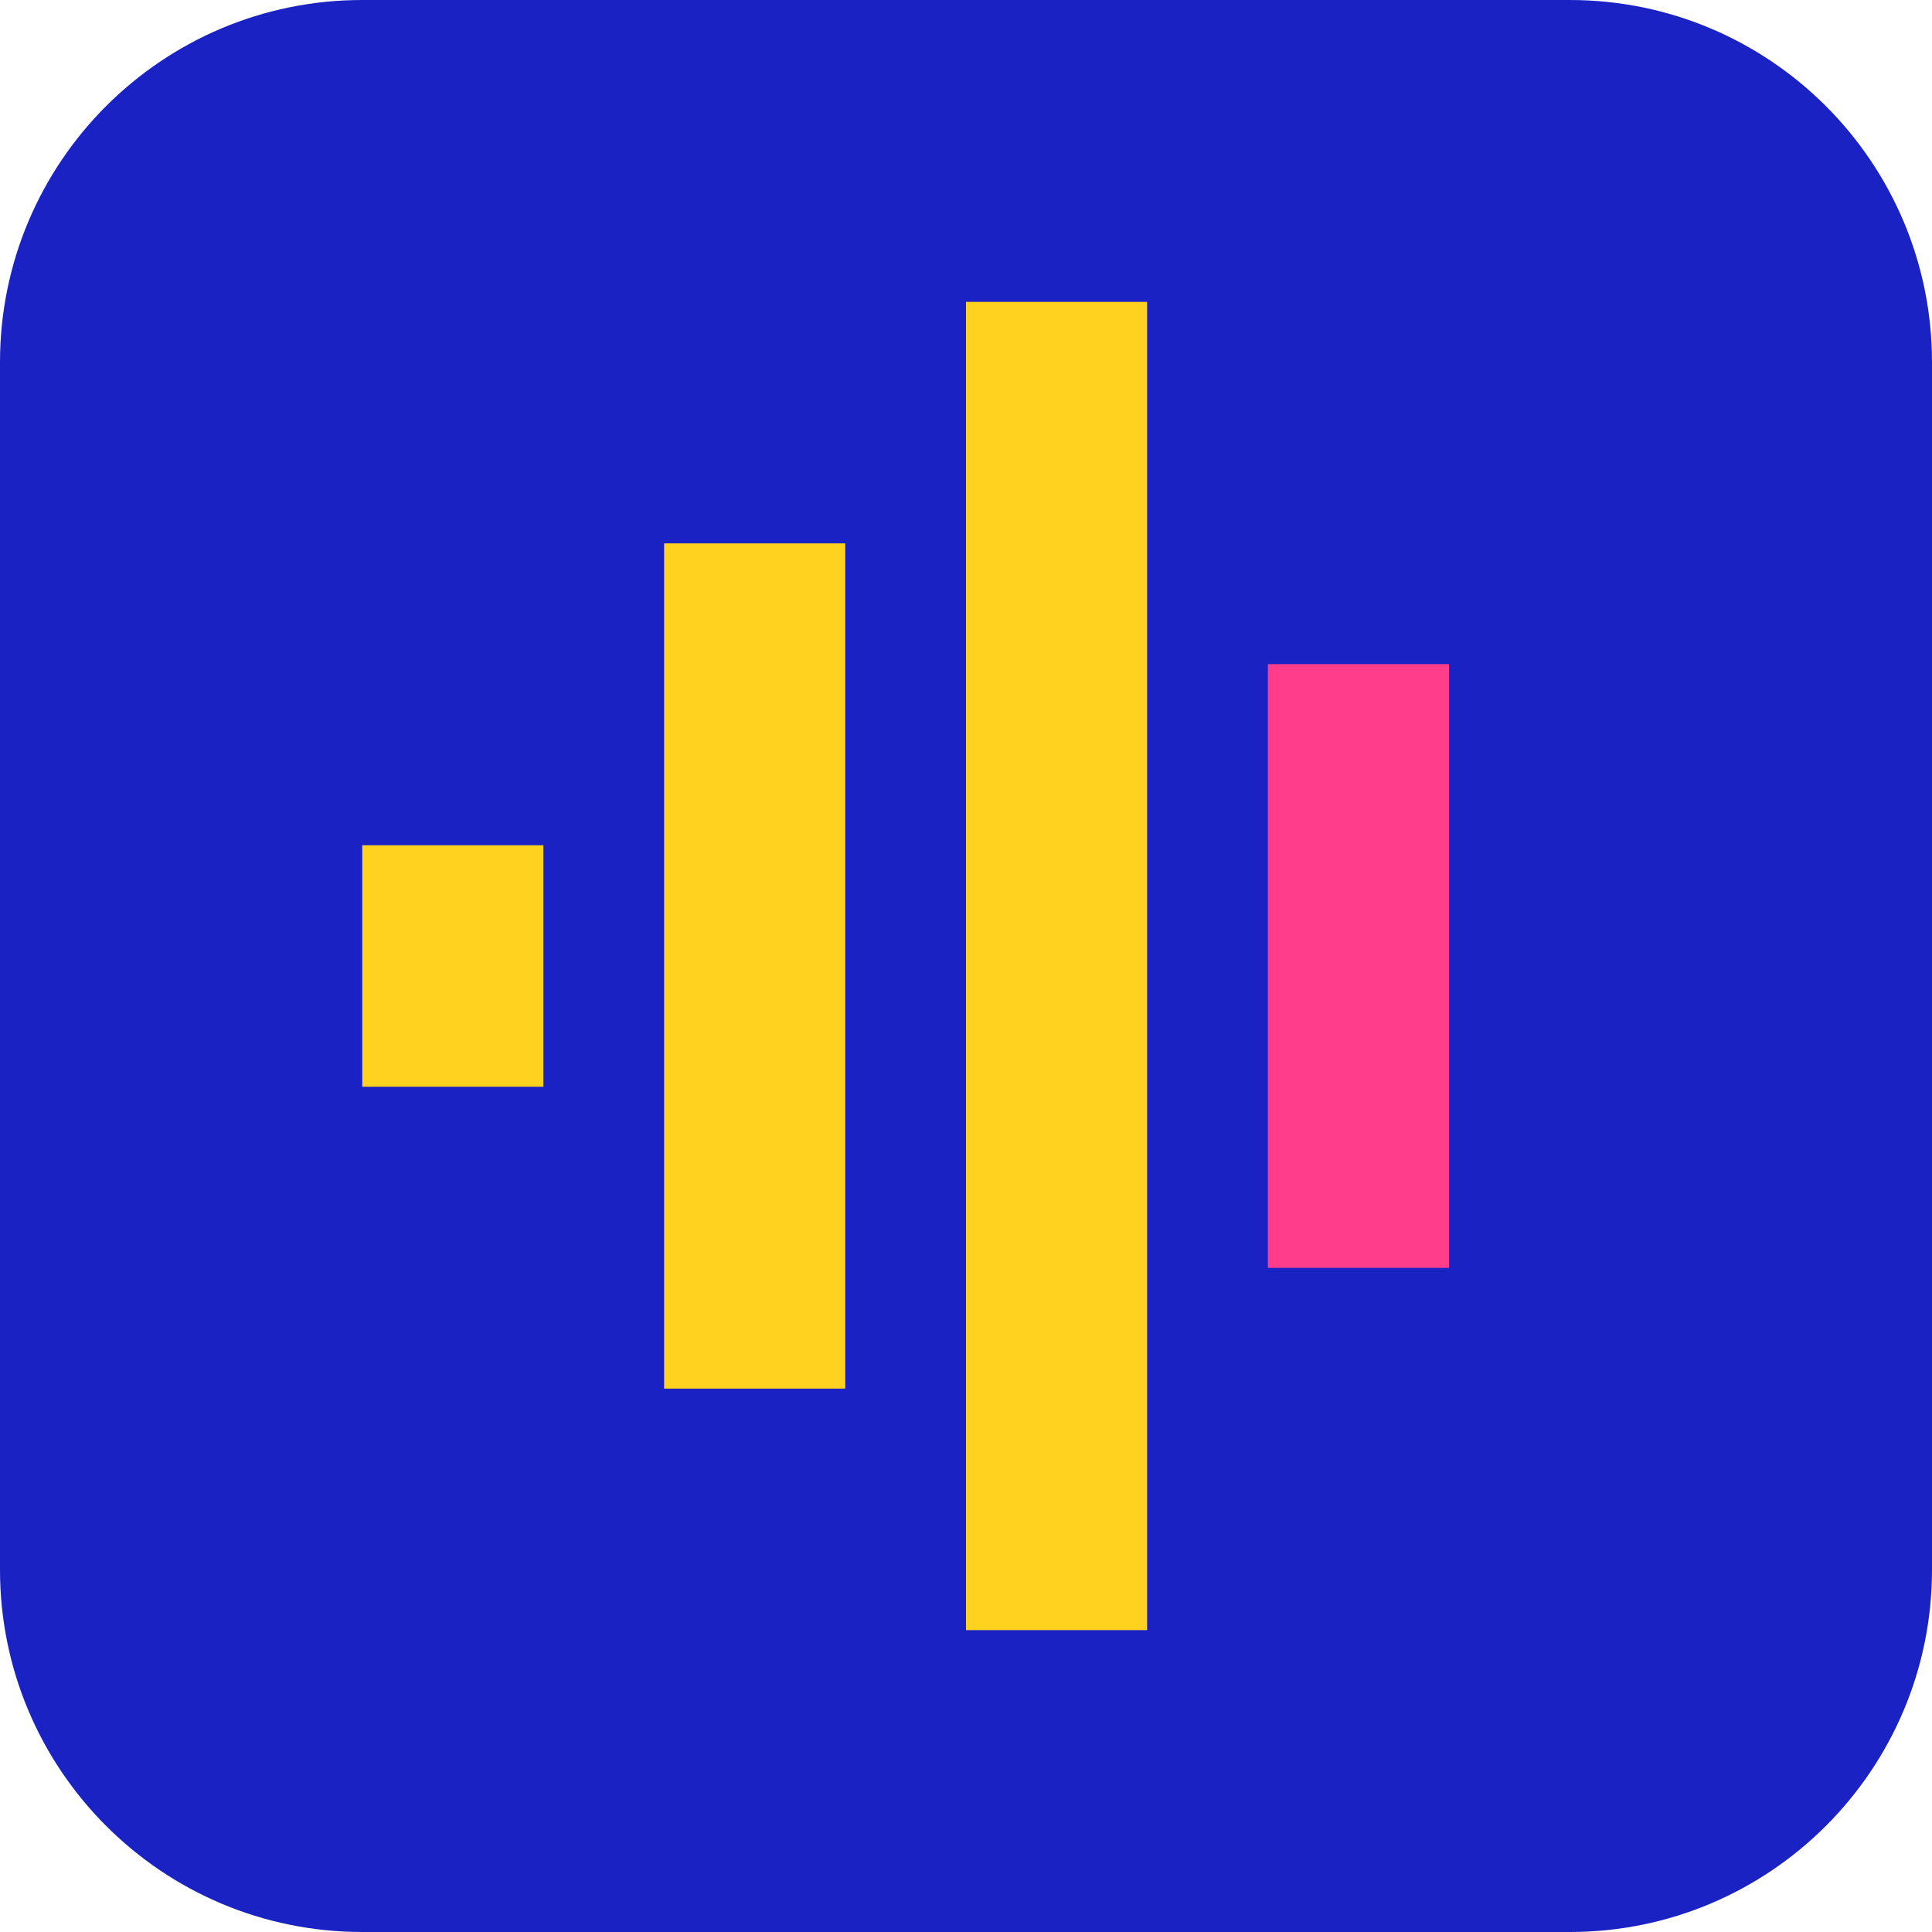
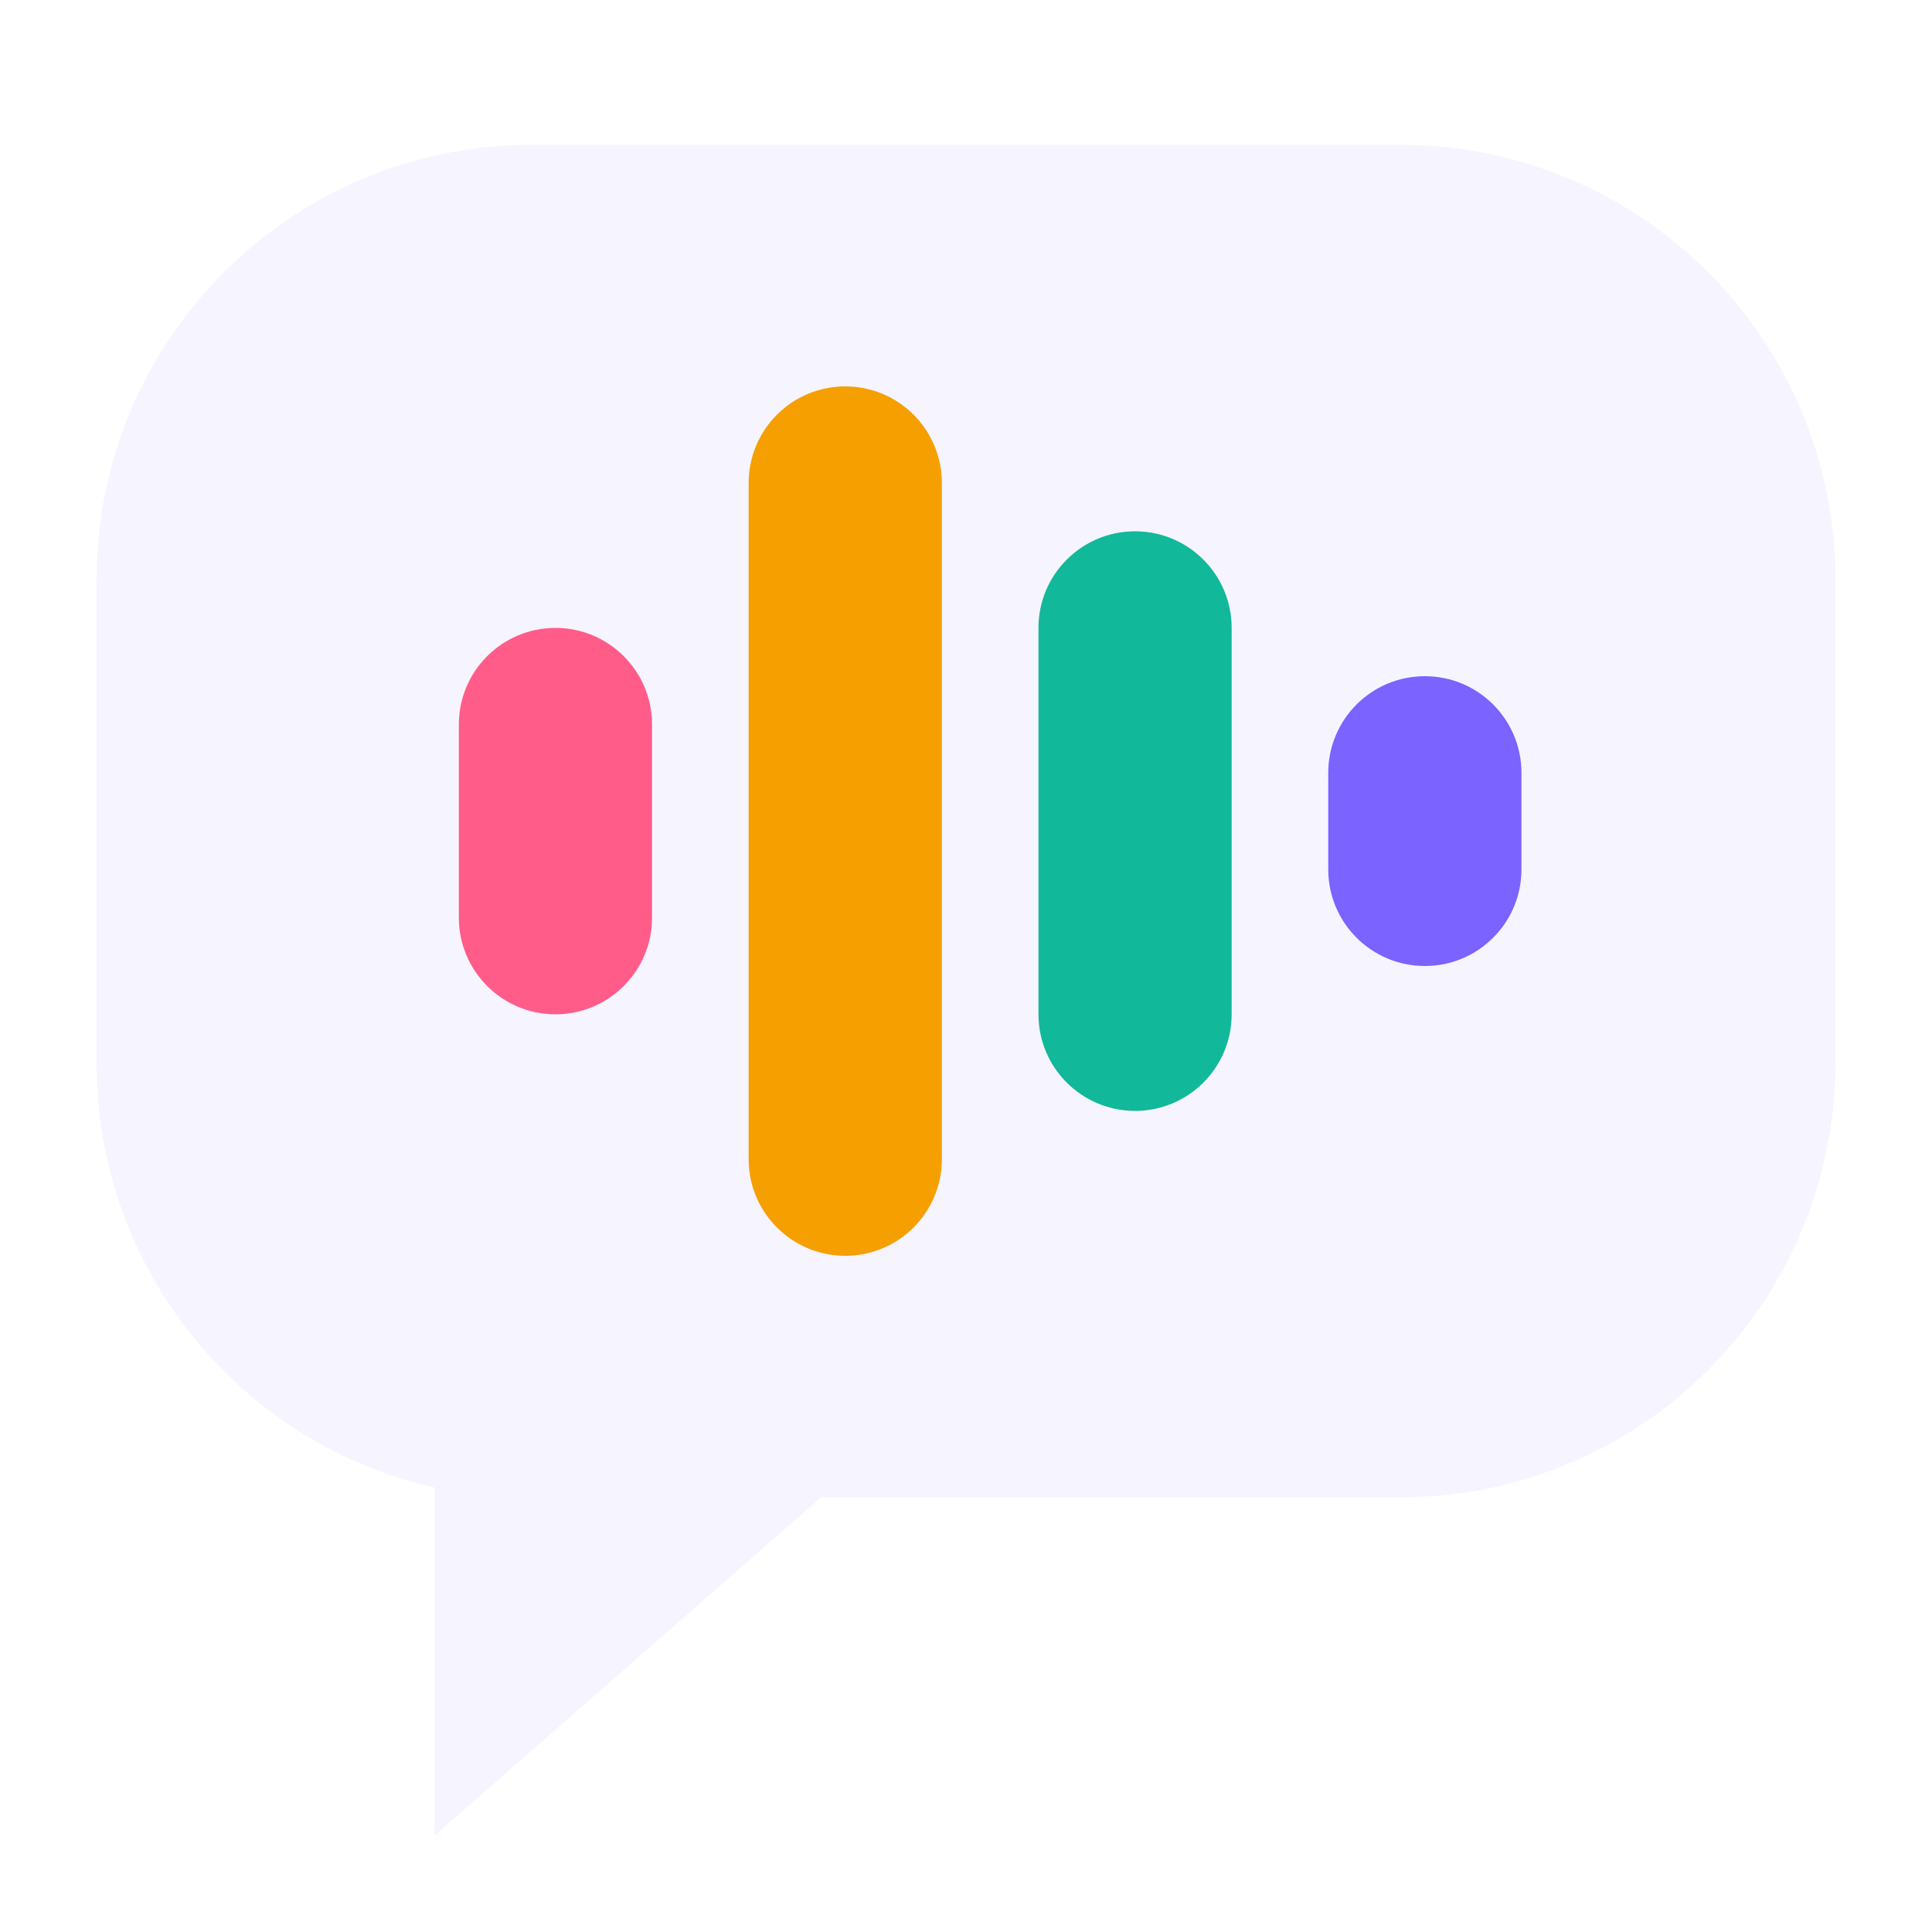
- <svg xmlns="http://www.w3.org/2000/svg" viewBox="0 0 32 32">
-   <rect width="32" height="32" rx="6" fill="#1b22c4" />
-   <g fill="#ffd21f">
-     <rect x="6" y="14" width="3" height="4" />
-     <rect x="11" y="9" width="3" height="14" />
-     <rect x="16" y="5" width="3" height="22" />
-   </g>
-   <rect x="21" y="11" width="3" height="10" fill="#ff3d8b" />
+ <svg xmlns="http://www.w3.org/2000/svg" viewBox="0 0 40 40">
+   <path fill="#f6f4ff" d="M11 3h18a9 9 0 0 1 9 9v10a9 9 0 0 1-9 9H17l-8 7v-7.2A9 9 0 0 1 2 22V12a9 9 0 0 1 9-9z" />
+   <rect x="9.5" y="13" width="4" height="8" rx="2" fill="#ff5c8a" />
+   <rect x="15.5" y="8" width="4" height="18" rx="2" fill="#f59f00" />
+   <rect x="21.5" y="11" width="4" height="12" rx="2" fill="#12b89a" />
+   <rect x="27.5" y="14" width="4" height="6" rx="2" fill="#7a63ff" />
</svg>
